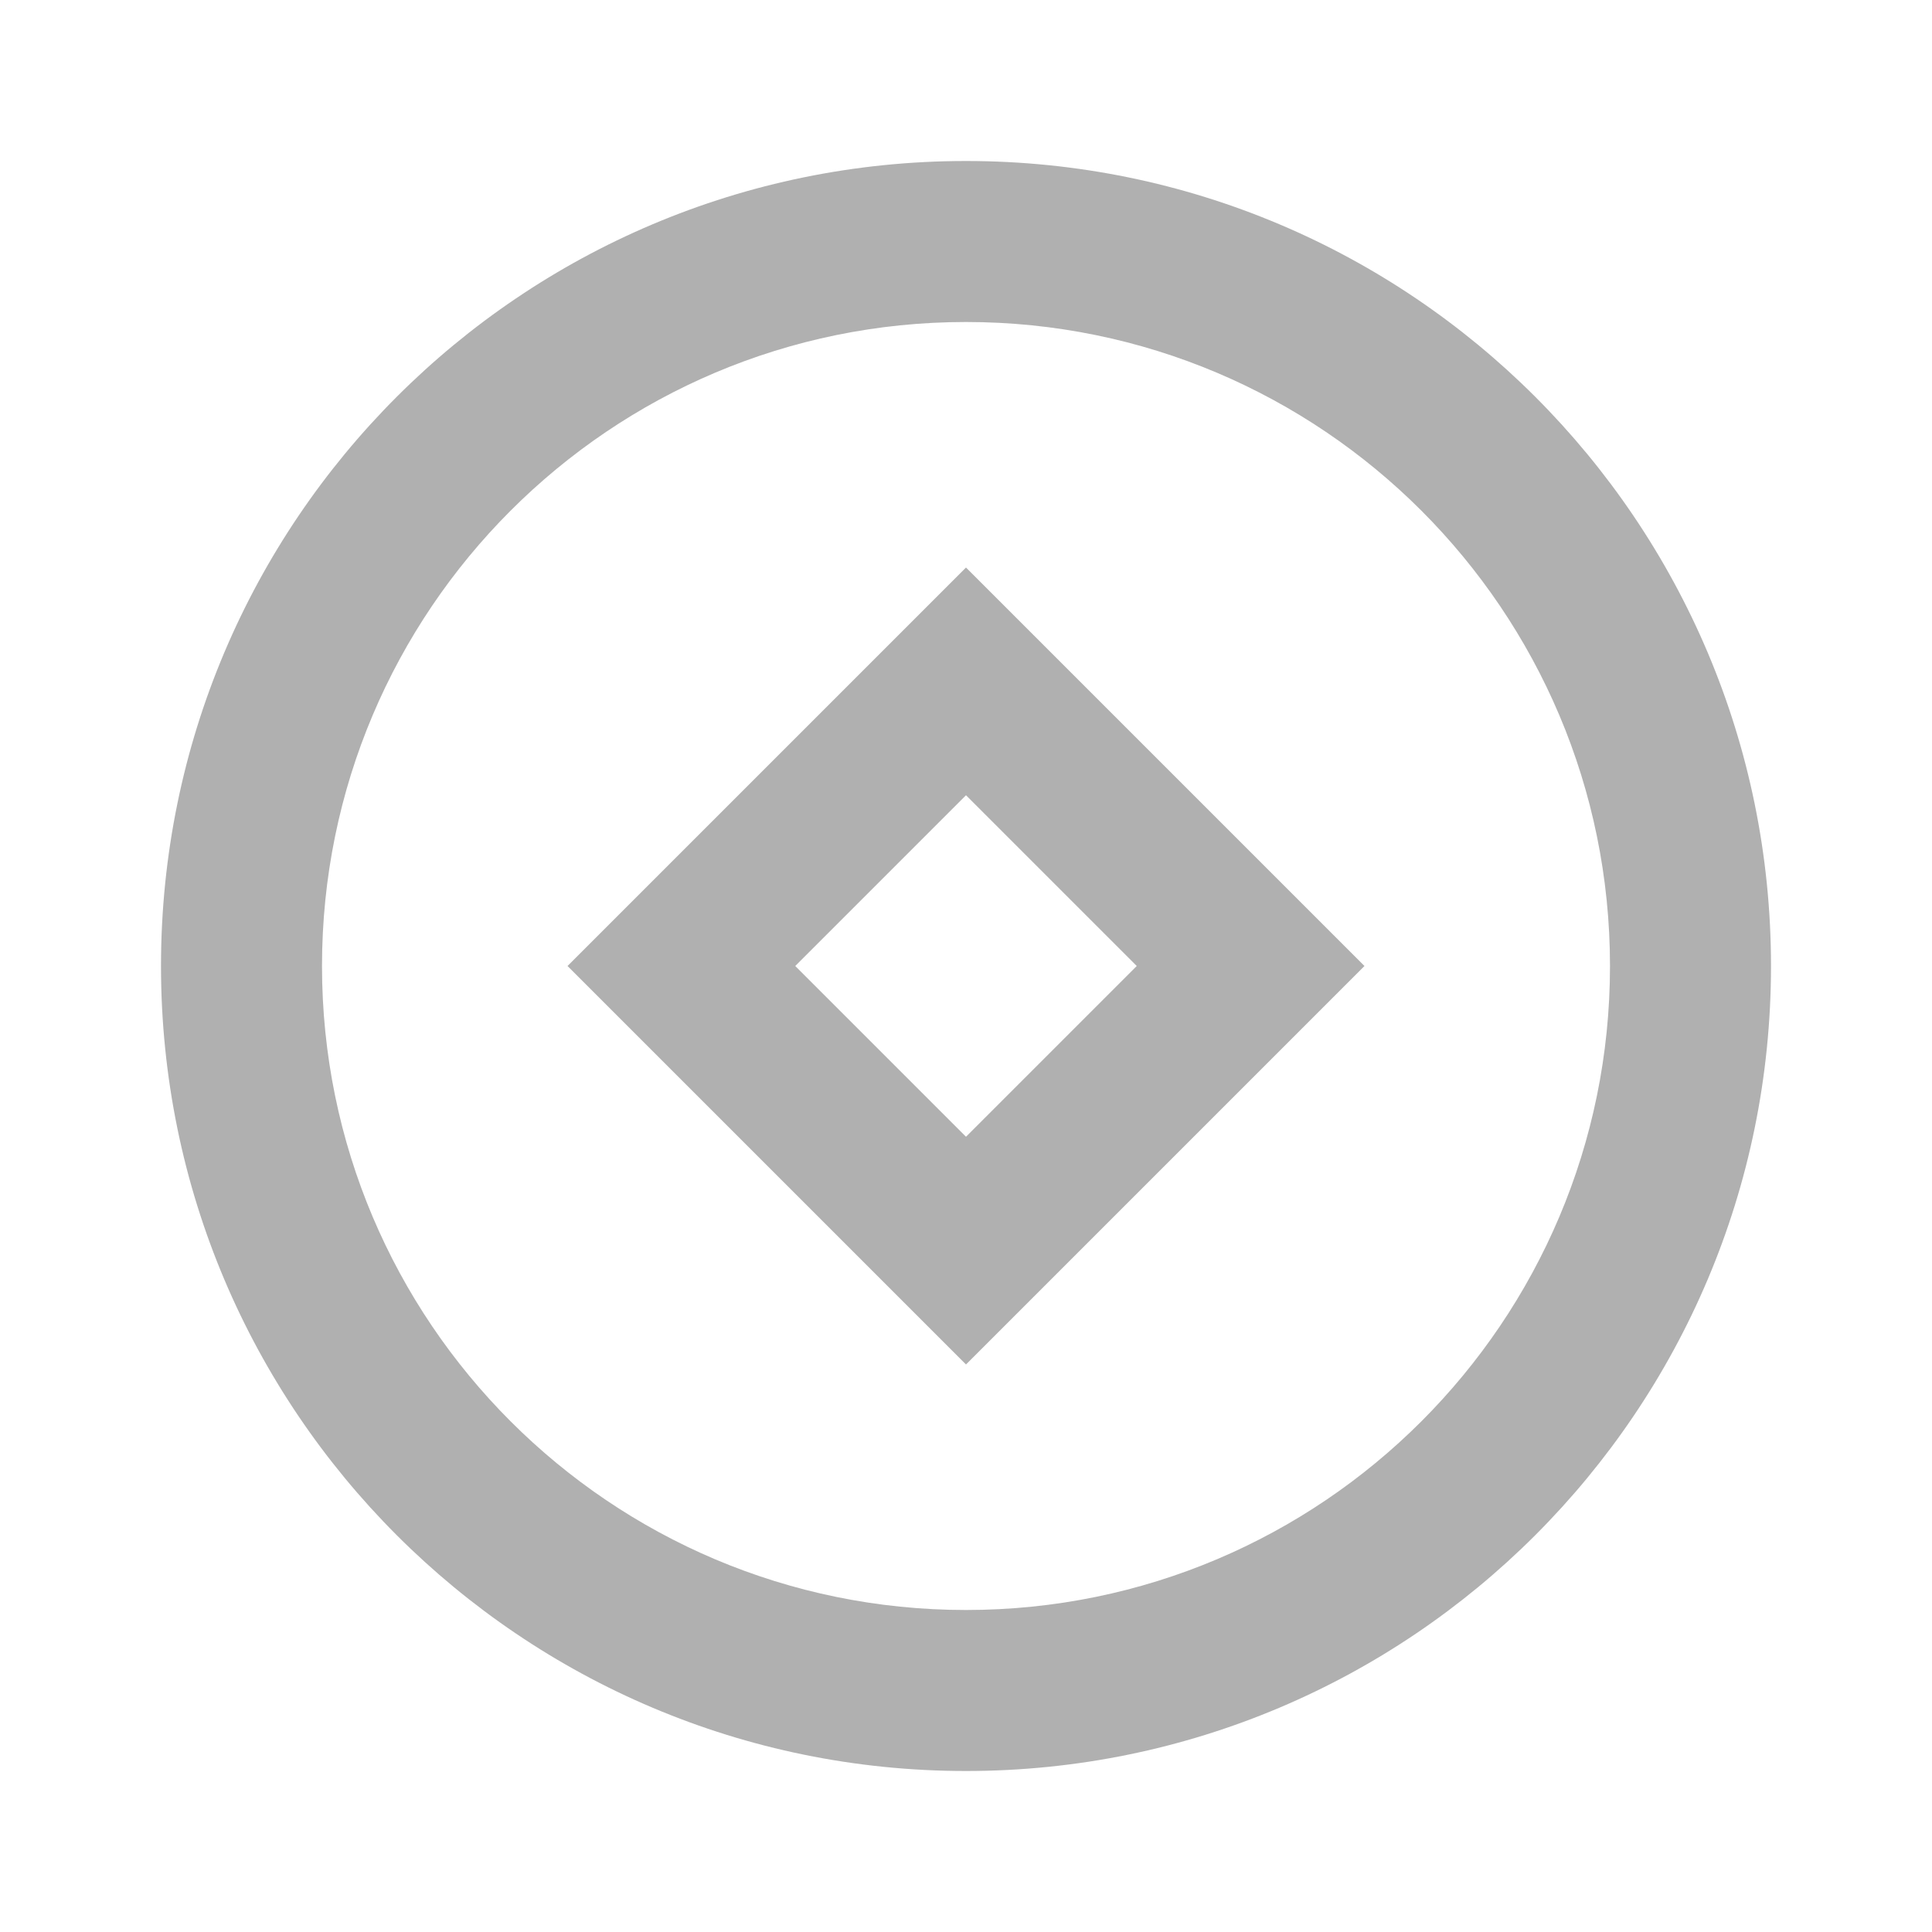
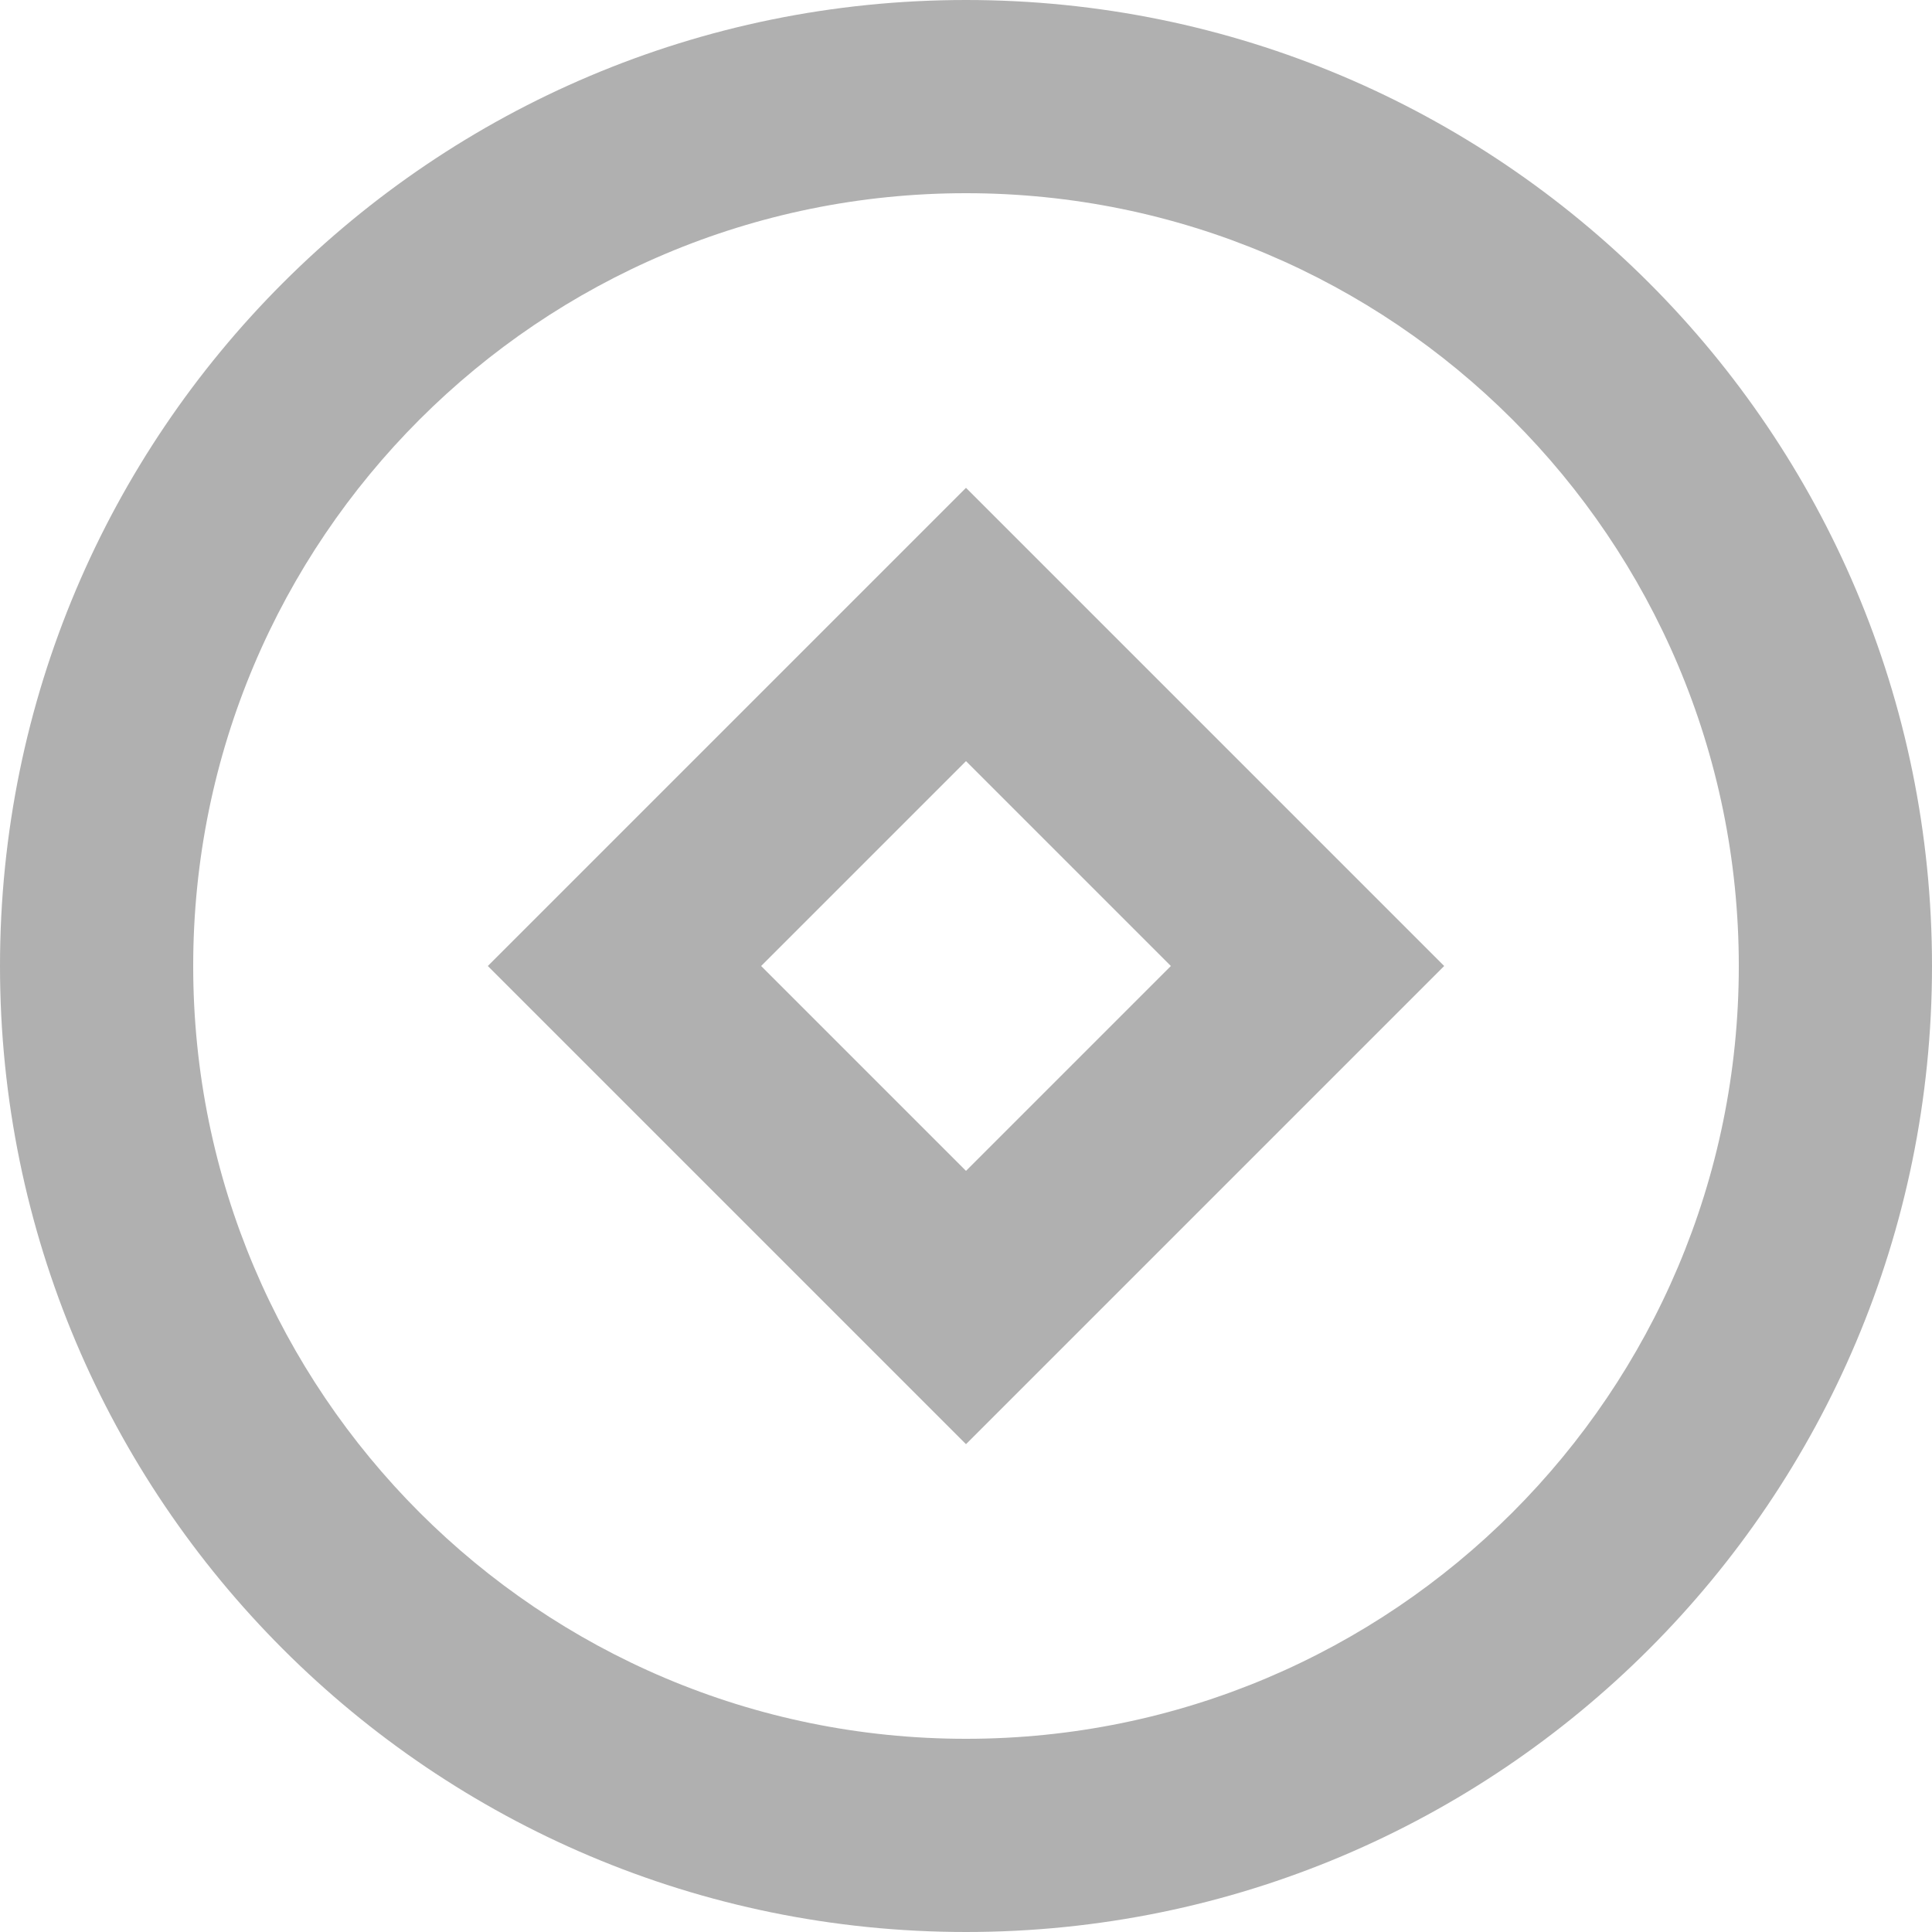
<svg xmlns="http://www.w3.org/2000/svg" width="24px" height="24px" viewBox="0 0 24 24" version="1.1">
  <g id="Page-1" stroke="none" stroke-width="1" fill="none" fill-rule="evenodd">
-     <g id="copper-coin-line">
+     <g id="coin">
      <polygon id="Path" points="0 0 24 0 24 24 0 24" />
-       <path d="M12,22 C6.477,22 2,17.523 2,12 C2,6.477 6.477,2 12,2 C17.523,2 22,6.477 22,12 C22,17.523 17.523,22 12,22 Z M12,20 C16.418,20 20,16.418 20,12 C20,7.582 16.418,4 12,4 C7.582,4 4,7.582 4,12 C4,16.418 7.582,20 12,20 Z M12,7.05 L16.95,12 L12,16.95 L7.05,12 L12,7.05 Z M12,9.879 L9.879,12 L12,14.121 L14.121,12 L12,9.879 L12,9.879 Z" id="Shape" fill="#B0B0B0" fill-rule="nonzero" />
+       <path d="M12,24 C5.372,24 0,18.628 0,12 C0,5.372 5.372,0 12,0 C18.628,0 24,5.372 24,12 C24,18.628 18.628,24 12,24 Z M12,21.6 C17.302,21.6 21.6,17.302 21.6,12 C21.6,6.698 17.302,2.4 12,2.4 C6.698,2.4 2.4,6.698 2.4,12 C2.4,17.302 6.698,21.6 12,21.6 Z M12,6.06 L17.94,12 L12,17.94 L6.06,12 L12,6.06 Z M12,9.455 L9.455,12 L12,14.545 L14.545,12 L12,9.455 L12,9.455 Z" id="Shape" fill="#B0B0B0" fill-rule="nonzero" />
    </g>
  </g>
</svg>
